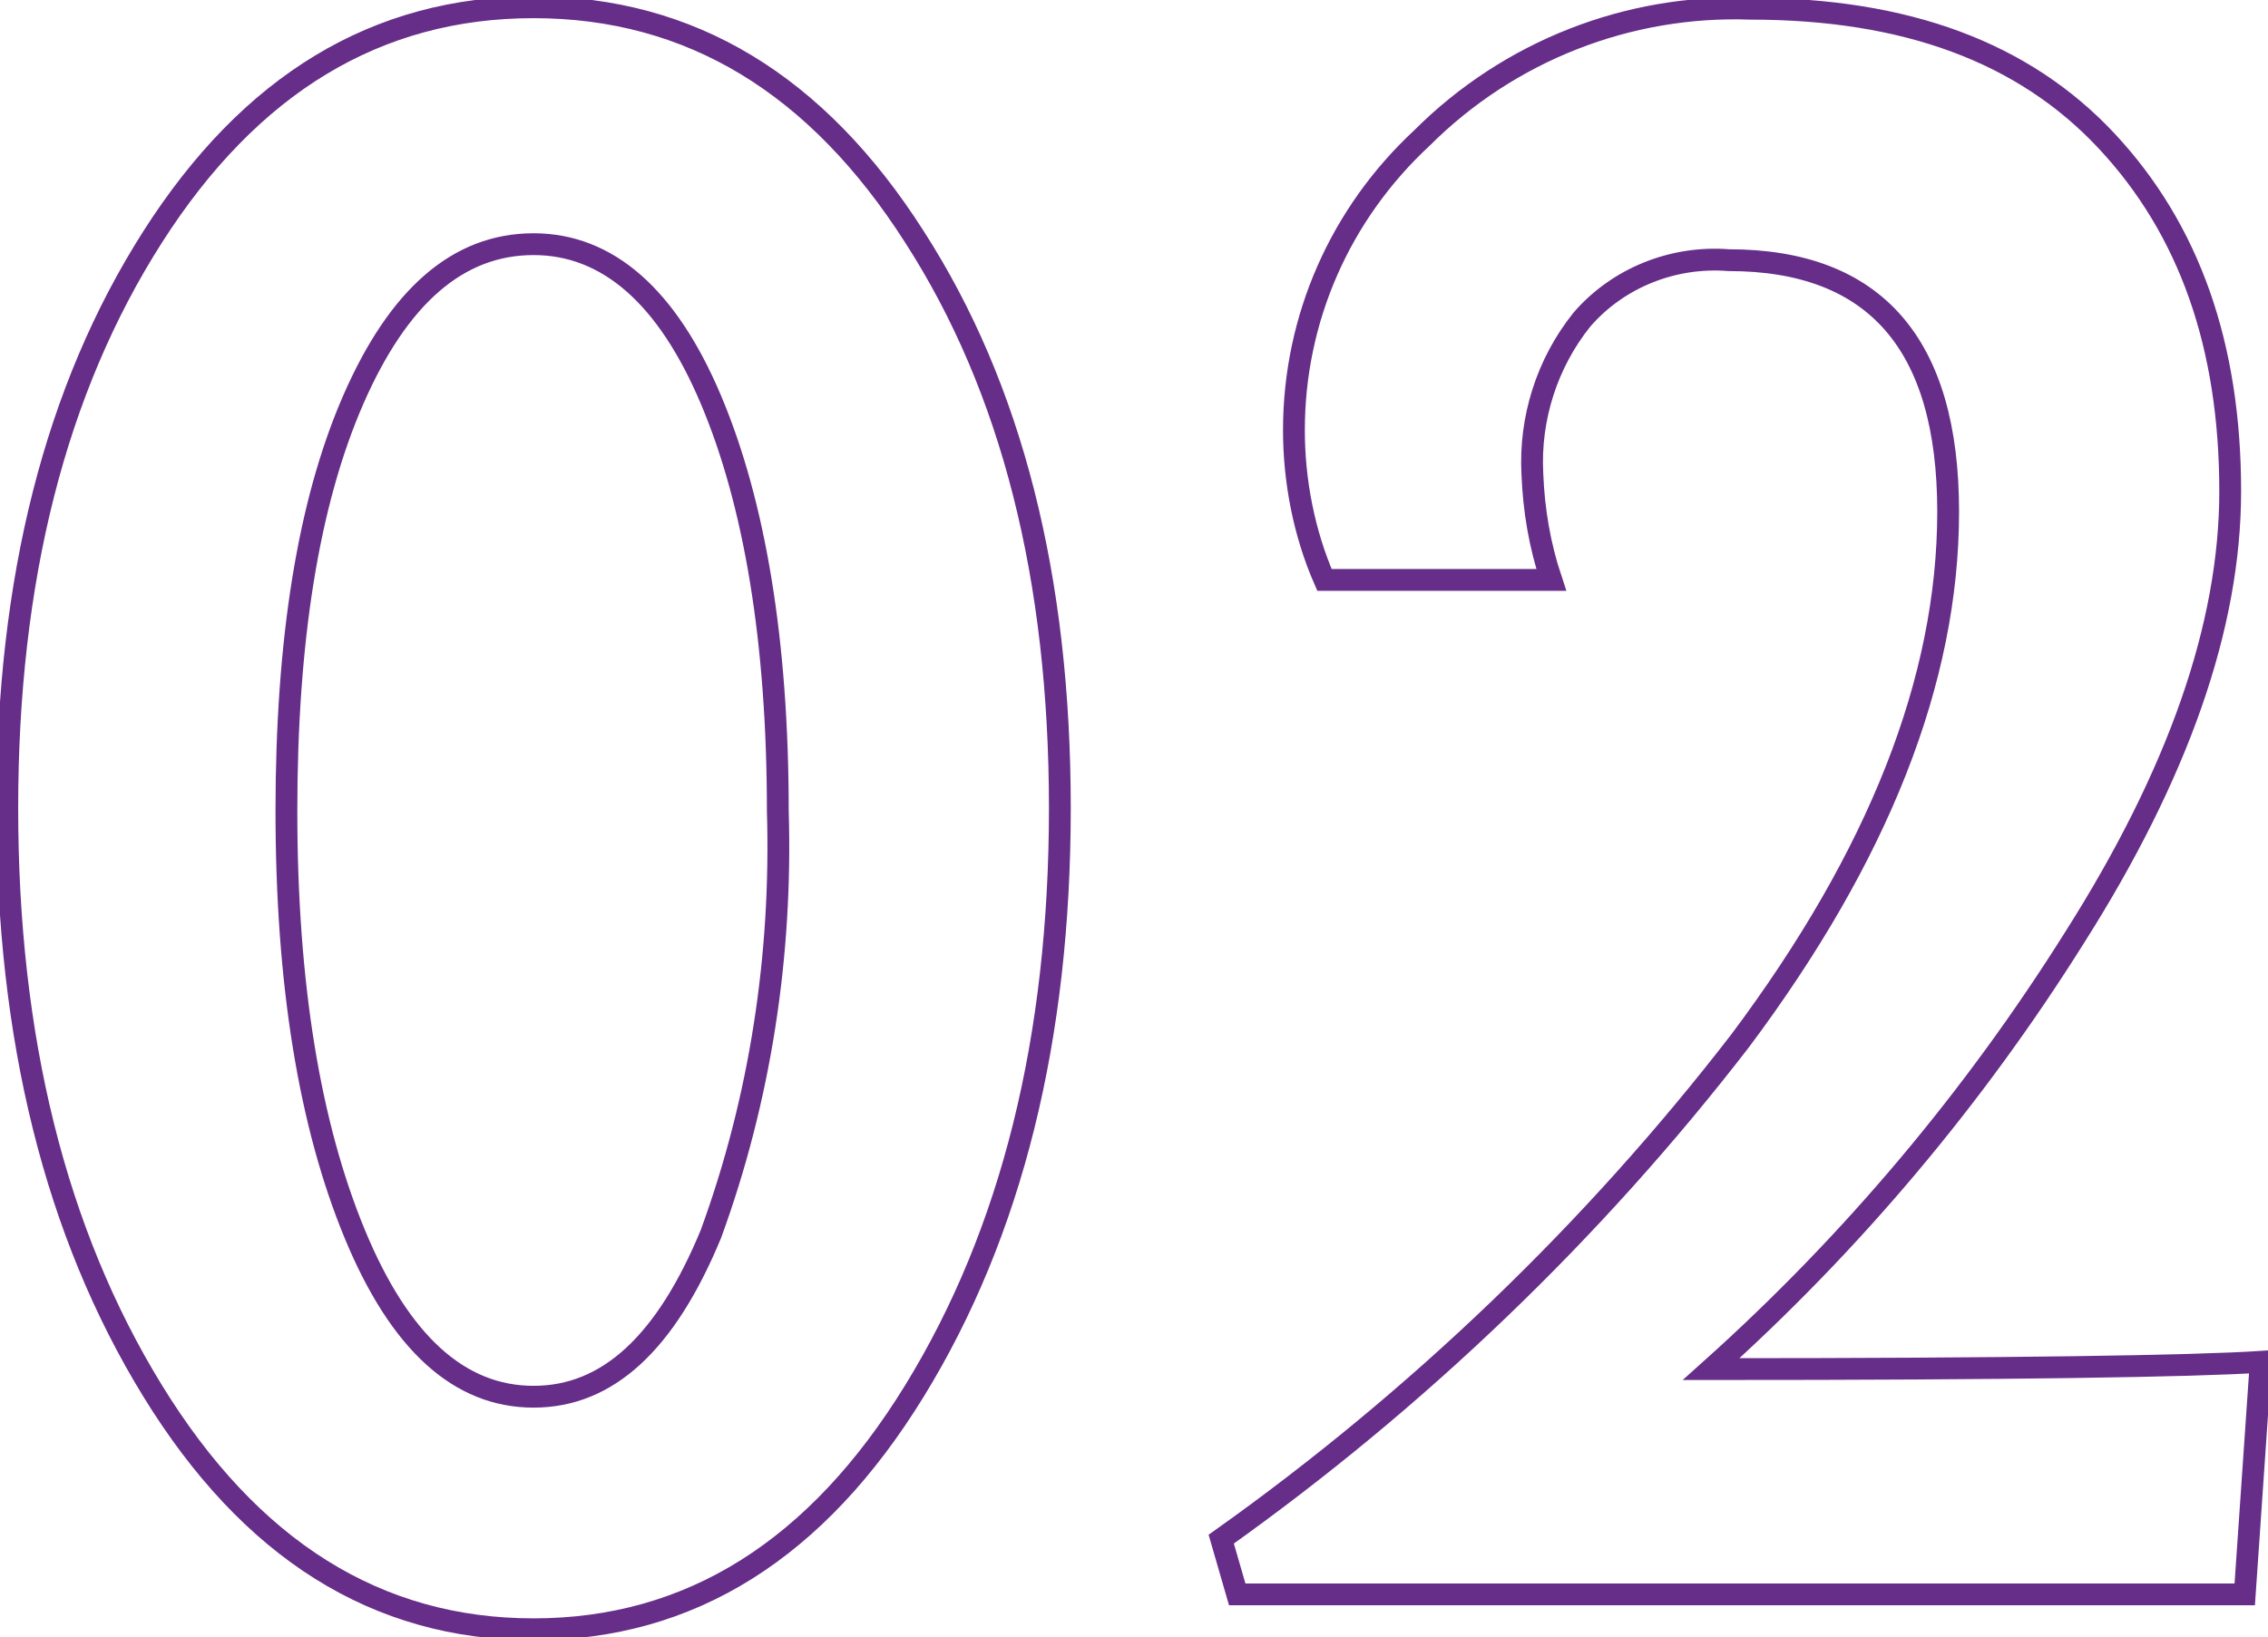
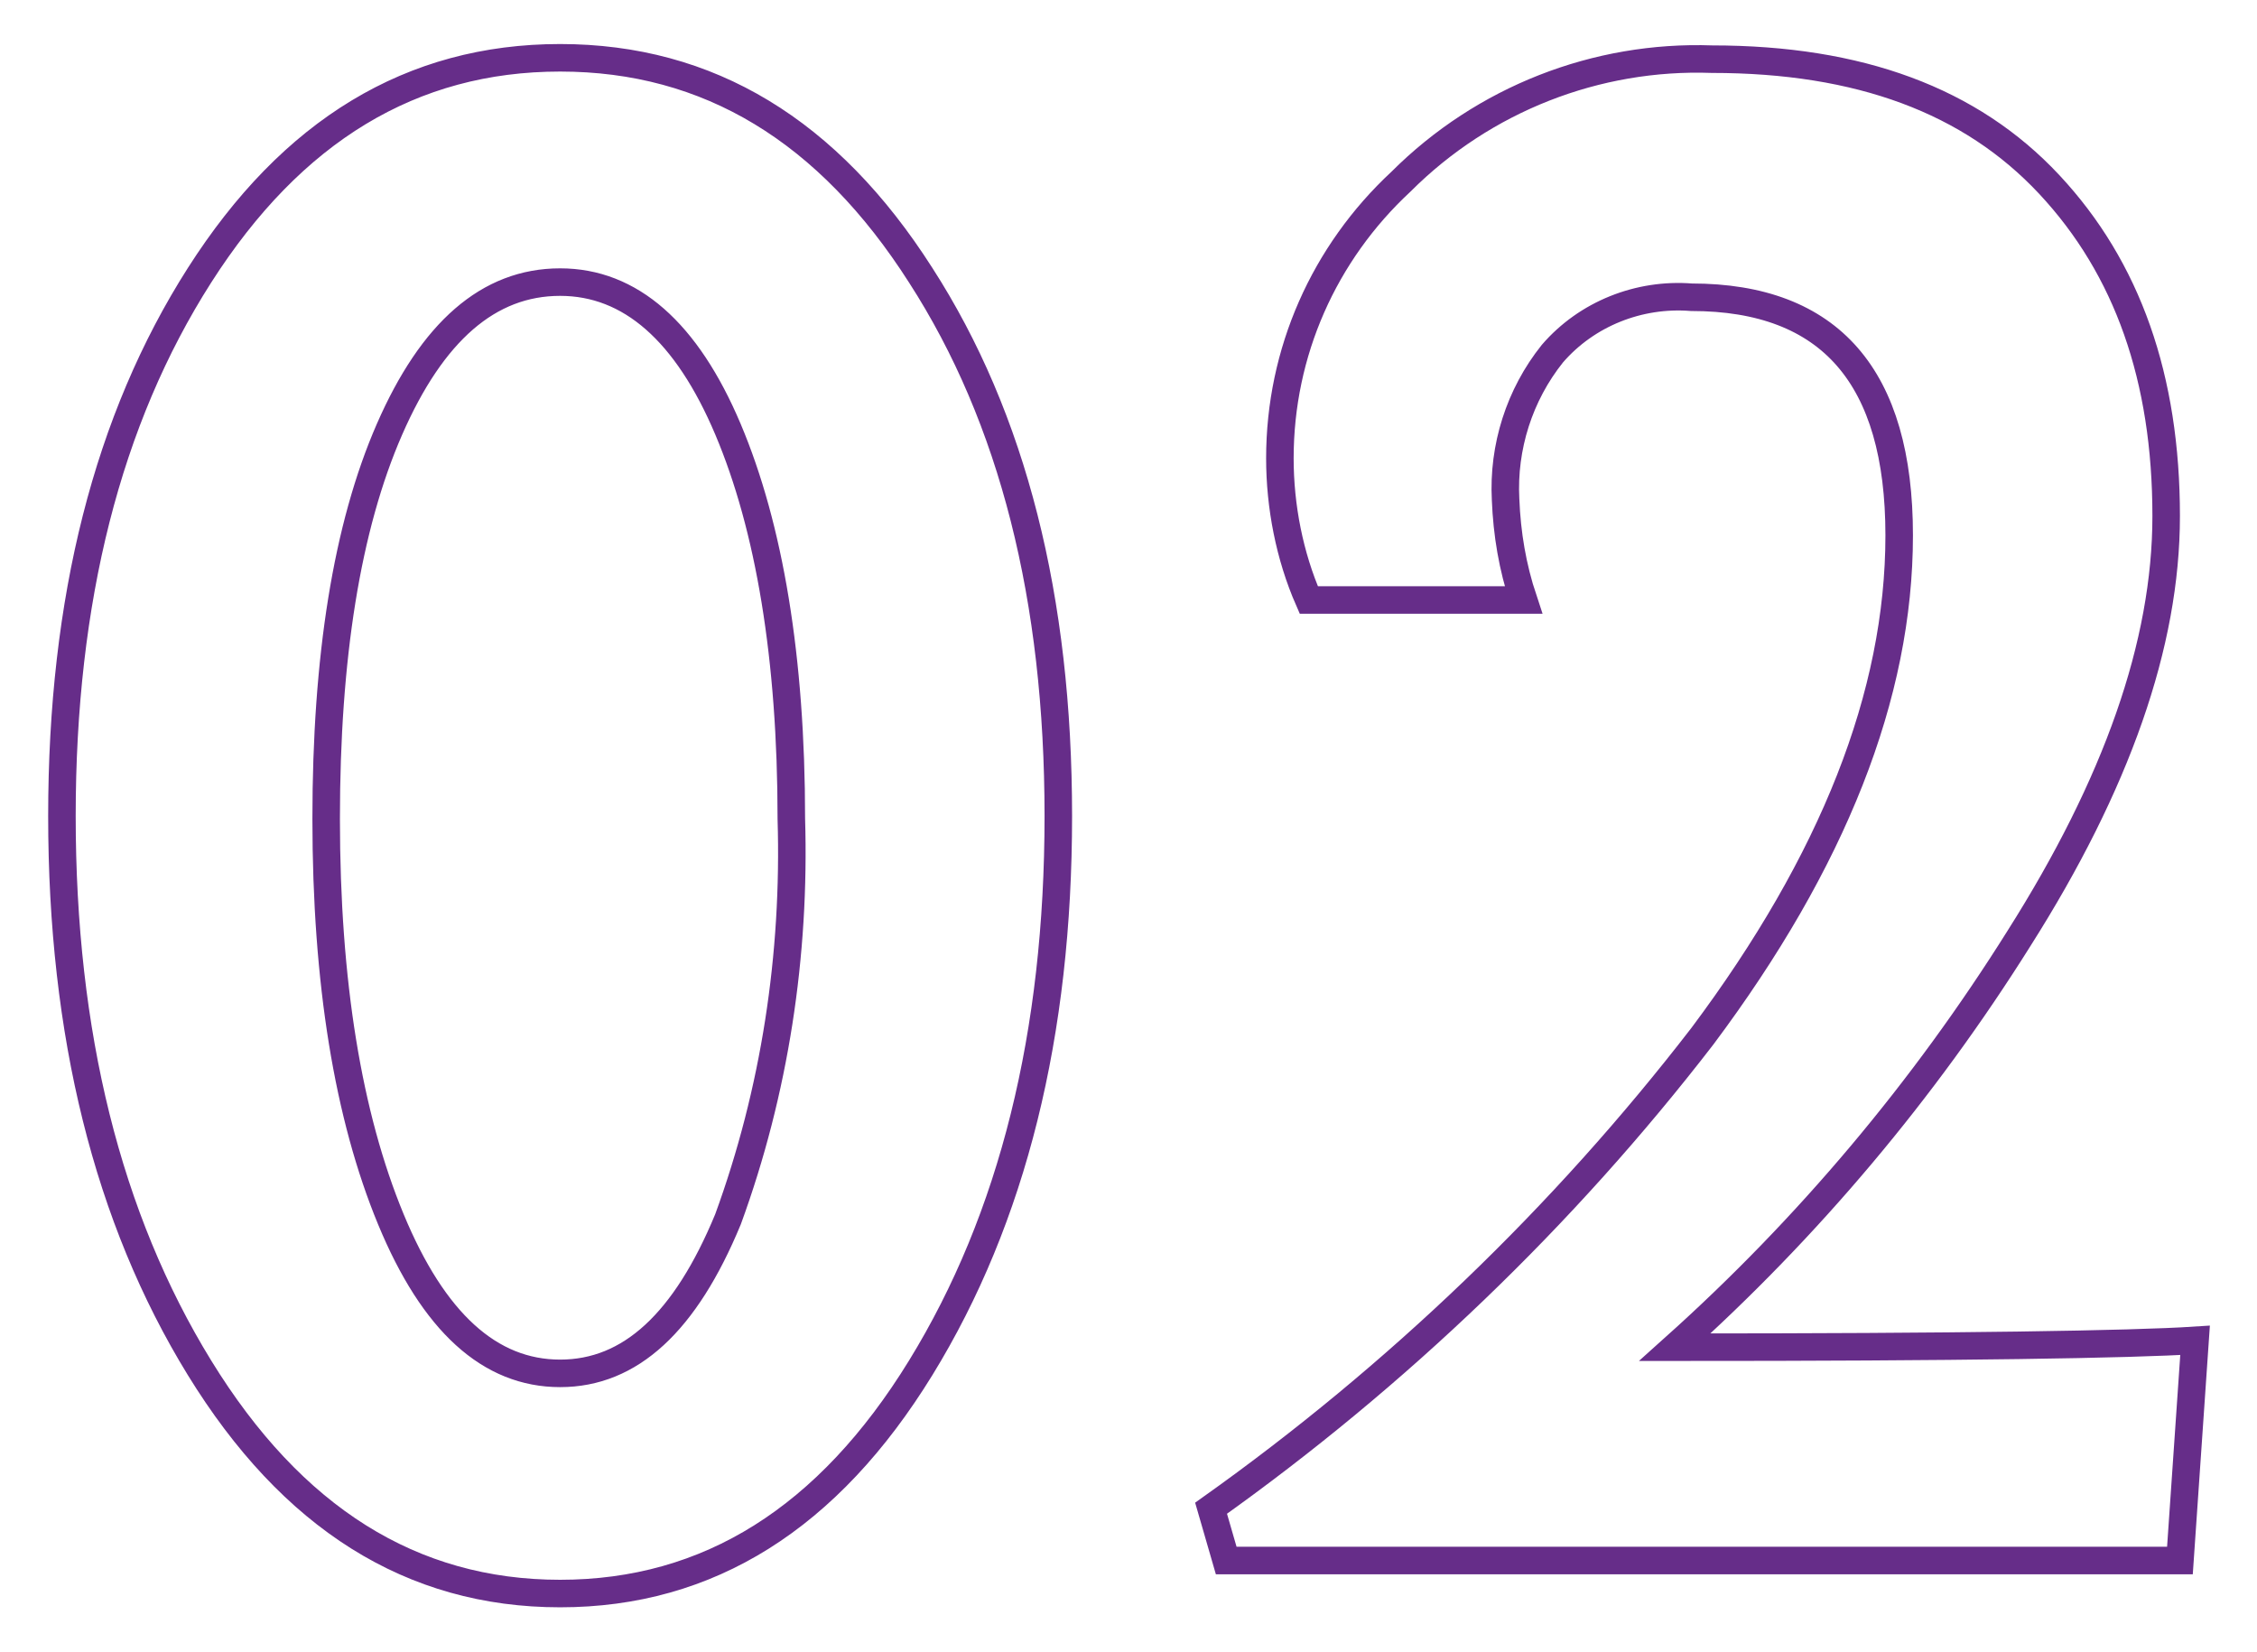
- <svg xmlns="http://www.w3.org/2000/svg" version="1.1" id="Capa_1" x="0px" y="0px" viewBox="0 0 156 112.6" style="enable-background:new 0 0 156 112.6;" xml:space="preserve">
+ <svg xmlns="http://www.w3.org/2000/svg" version="1.1" id="Capa_1" x="0px" y="0px" viewBox="0 0 164 120" style="enable-background:new 0 0 164 120;" xml:space="preserve">
  <style type="text/css">
- 	.st0{fill:none;stroke:#662D89;stroke-width:1.5;}
+ 	.st0{fill:none;stroke:#662D89;stroke-width:2;}
</style>
-   <path id="Trazado_303" class="st0" d="M10.5,95.7c6.7,10.9,15.4,16.4,26.2,16.4s19.5-5.5,26.2-16.4c6.7-10.9,10-24.3,10-40.1  s-3.3-28.9-10-39.3C56.2,5.8,47.5,0.5,36.7,0.5S17.2,5.8,10.5,16.3c-6.7,10.5-10,23.6-10,39.3C0.5,71.4,3.8,84.8,10.5,95.7z   M24.3,27.5c3.1-7.1,7.2-10.7,12.4-10.7c5.1,0,9.2,3.6,12.2,10.7s4.6,16.6,4.6,28.3c0.3,9.9-1.2,19.8-4.6,29.1  c-3.1,7.5-7.1,11.2-12.2,11.2s-9.2-3.7-12.3-11.2c-3.1-7.5-4.7-17.2-4.7-29.1C19.7,44.1,21.2,34.6,24.3,27.5z M142.7,64.5  c7.1-11.2,10.7-21.4,10.7-30.7c0-10-2.8-18-8.5-24.1s-13.8-9.1-24.5-9.1c-8.4-0.3-16.6,2.9-22.6,8.9c-5.6,5.2-8.8,12.4-8.8,20.1  c0,3.5,0.7,7.1,2.1,10.3h15.6c-0.8-2.4-1.2-4.8-1.3-7.3c-0.2-3.8,1-7.6,3.4-10.6c2.5-2.9,6.3-4.4,10.1-4.1  c10.1,0,15.1,5.8,15.1,17.3c0,11.6-4.8,23.7-14.3,36.4C109.6,84.7,97.5,96.3,84,105.9l1.1,3.8h69.3l1.1-16  c-4.6,0.3-17.1,0.5-37.8,0.5C127.4,85.5,135.8,75.5,142.7,64.5L142.7,64.5z" />
+   <path id="Trazado_303" class="st0" d="M14.5,99.4c6.7,10.9,15.4,16.4,26.2,16.4s19.5-5.5,26.2-16.4c6.7-10.9,10-24.3,10-40.1  s-3.3-28.9-10-39.3C60.2,9.5,51.5,4.2,40.7,4.2S21.2,9.5,14.5,20s-10,23.6-10,39.3C4.5,75.1,7.8,88.5,14.5,99.4z M28.3,31.2  c3.1-7.1,7.2-10.7,12.4-10.7c5.1,0,9.2,3.6,12.2,10.7s4.6,16.6,4.6,28.3c0.3,9.9-1.2,19.8-4.6,29.1c-3.1,7.5-7.1,11.2-12.2,11.2  s-9.2-3.7-12.3-11.2s-4.7-17.2-4.7-29.1C23.7,47.8,25.2,38.3,28.3,31.2z M146.7,68.2c7.1-11.2,10.7-21.4,10.7-30.7  c0-10-2.8-18-8.5-24.1s-13.8-9.1-24.5-9.1c-8.4-0.3-16.6,2.9-22.6,8.9C96.2,18.4,93,25.6,93,33.3c0,3.5,0.7,7.1,2.1,10.3h15.6  c-0.8-2.4-1.2-4.8-1.3-7.3c-0.2-3.8,1-7.6,3.4-10.6c2.5-2.9,6.3-4.4,10.1-4.1c10.1,0,15.1,5.8,15.1,17.3c0,11.6-4.8,23.7-14.3,36.4  C113.6,88.4,101.5,100,88,109.6l1.1,3.8h69.3l1.1-16c-4.6,0.3-17.1,0.5-37.8,0.5C131.4,89.2,139.8,79.2,146.7,68.2L146.7,68.2z" />
</svg>
